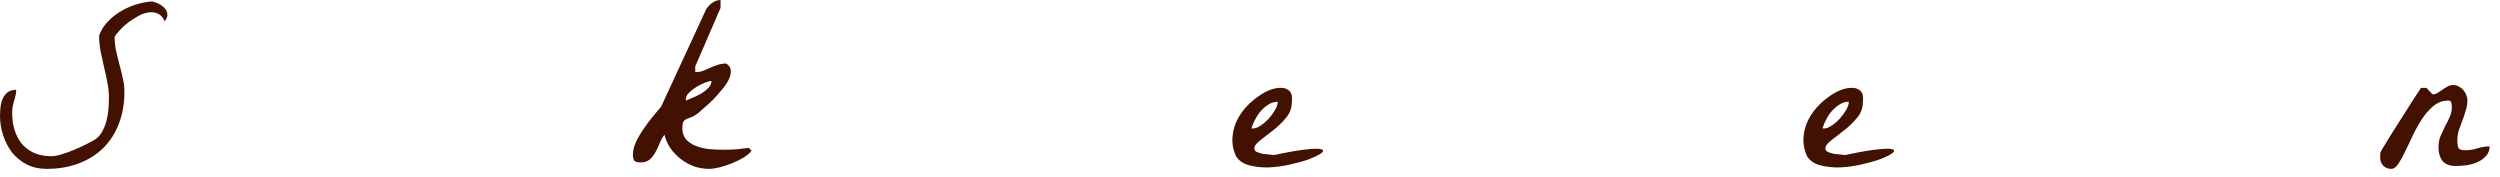
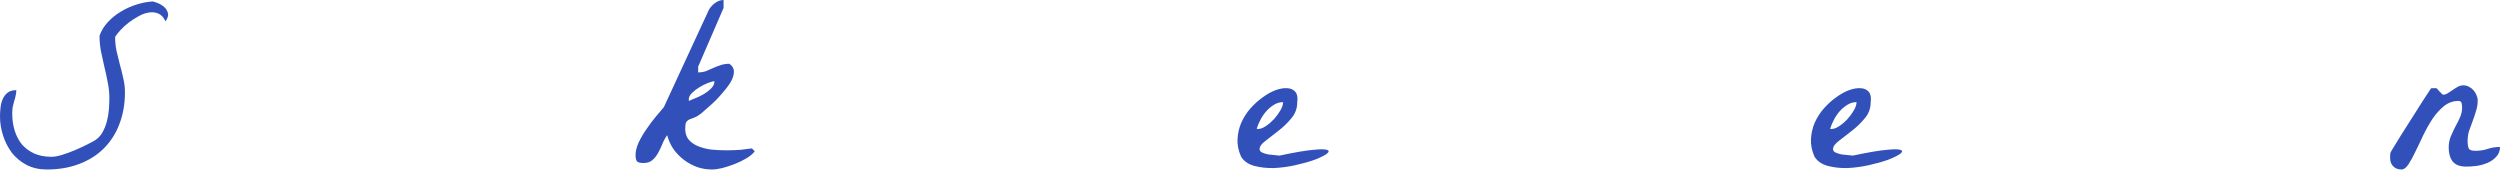
- <svg xmlns="http://www.w3.org/2000/svg" width="184" height="13" viewBox="0 0 184 13" fill="none">
-   <path d="M0 8.525C0 8.338 0.012 8.133 0.035 7.91C0.059 7.676 0.111 7.465 0.193 7.277C0.275 7.09 0.393 6.932 0.545 6.803C0.709 6.674 0.926 6.609 1.195 6.609C1.195 6.762 1.178 6.902 1.143 7.031C1.119 7.16 1.084 7.289 1.037 7.418C1.002 7.547 0.967 7.687 0.932 7.84C0.908 7.98 0.896 8.139 0.896 8.314C0.896 8.76 0.955 9.176 1.072 9.562C1.189 9.949 1.365 10.289 1.6 10.582C1.846 10.863 2.145 11.086 2.496 11.25C2.859 11.414 3.287 11.496 3.779 11.496C3.99 11.496 4.248 11.449 4.553 11.355C4.857 11.262 5.162 11.15 5.467 11.021C5.771 10.893 6.053 10.764 6.311 10.635C6.568 10.506 6.75 10.412 6.855 10.354C7.113 10.213 7.318 10.02 7.471 9.773C7.623 9.516 7.74 9.24 7.822 8.947C7.904 8.643 7.957 8.338 7.98 8.033C8.004 7.717 8.016 7.436 8.016 7.189C8.016 6.791 7.975 6.404 7.893 6.029C7.822 5.643 7.74 5.262 7.646 4.887C7.564 4.512 7.482 4.137 7.4 3.762C7.33 3.387 7.295 3.006 7.295 2.619C7.424 2.256 7.623 1.928 7.893 1.635C8.174 1.33 8.49 1.072 8.842 0.861C9.205 0.639 9.592 0.463 10.002 0.334C10.412 0.205 10.81 0.129 11.197 0.105C11.514 0.188 11.754 0.293 11.918 0.422C12.082 0.539 12.193 0.668 12.252 0.809C12.322 0.949 12.34 1.084 12.305 1.213C12.27 1.342 12.211 1.459 12.129 1.564C12 1.283 11.83 1.096 11.619 1.002C11.42 0.908 11.191 0.879 10.934 0.914C10.688 0.949 10.435 1.037 10.178 1.178C9.92 1.318 9.674 1.477 9.439 1.652C9.205 1.828 9 2.016 8.824 2.215C8.648 2.402 8.52 2.566 8.438 2.707C8.438 3.059 8.473 3.404 8.543 3.744C8.625 4.072 8.707 4.406 8.789 4.746C8.883 5.074 8.965 5.408 9.035 5.748C9.117 6.076 9.158 6.416 9.158 6.768C9.158 7.611 9.023 8.385 8.754 9.088C8.496 9.779 8.115 10.377 7.611 10.881C7.119 11.373 6.516 11.754 5.801 12.024C5.098 12.293 4.307 12.428 3.428 12.428C2.877 12.428 2.385 12.316 1.951 12.094C1.529 11.871 1.172 11.578 0.879 11.215C0.598 10.84 0.381 10.418 0.229 9.949C0.076 9.48 0 9.006 0 8.525ZM48.902 9.914C48.762 10.102 48.645 10.312 48.551 10.547C48.457 10.781 48.352 11.004 48.234 11.215C48.117 11.426 47.977 11.602 47.812 11.742C47.648 11.883 47.432 11.953 47.162 11.953C46.939 11.953 46.787 11.918 46.705 11.848C46.623 11.766 46.582 11.607 46.582 11.373C46.582 11.092 46.658 10.781 46.81 10.441C46.975 10.102 47.168 9.773 47.391 9.457C47.613 9.129 47.842 8.824 48.076 8.543C48.31 8.262 48.504 8.033 48.656 7.857L51.908 0.826C51.99 0.627 52.137 0.439 52.348 0.264C52.57 0.088 52.799 0 53.033 0V0.58L51.17 4.887V5.309C51.369 5.309 51.557 5.279 51.732 5.221C51.908 5.15 52.084 5.074 52.26 4.992C52.435 4.91 52.617 4.84 52.805 4.781C53.004 4.711 53.221 4.676 53.455 4.676C53.666 4.816 53.777 4.992 53.789 5.203C53.801 5.402 53.748 5.625 53.631 5.871C53.514 6.105 53.35 6.346 53.139 6.592C52.939 6.838 52.728 7.078 52.506 7.312C52.283 7.535 52.066 7.734 51.855 7.91C51.656 8.086 51.504 8.221 51.398 8.314C51.223 8.455 51.059 8.555 50.906 8.613C50.766 8.66 50.643 8.707 50.537 8.754C50.432 8.801 50.35 8.871 50.291 8.965C50.244 9.059 50.221 9.217 50.221 9.439C50.221 9.768 50.309 10.037 50.484 10.248C50.66 10.447 50.889 10.605 51.17 10.723C51.463 10.84 51.785 10.922 52.137 10.969C52.5 11.004 52.863 11.021 53.227 11.021C53.59 11.021 53.935 11.01 54.264 10.986C54.592 10.951 54.873 10.916 55.107 10.881L55.318 11.092C55.189 11.268 54.99 11.438 54.721 11.602C54.463 11.754 54.176 11.895 53.859 12.024C53.555 12.141 53.25 12.24 52.945 12.322C52.641 12.393 52.389 12.428 52.189 12.428C51.814 12.428 51.451 12.369 51.1 12.252C50.748 12.123 50.426 11.947 50.133 11.725C49.84 11.502 49.582 11.238 49.359 10.934C49.148 10.617 48.996 10.277 48.902 9.914ZM52.365 5.959C52.26 5.959 52.102 6 51.891 6.082C51.68 6.164 51.469 6.27 51.258 6.398C51.047 6.527 50.865 6.668 50.713 6.82C50.56 6.973 50.484 7.125 50.484 7.277V7.4C50.566 7.365 50.707 7.307 50.906 7.225C51.117 7.143 51.328 7.043 51.539 6.926C51.762 6.797 51.955 6.65 52.119 6.486C52.283 6.322 52.365 6.146 52.365 5.959ZM90.967 11.496C90.768 11.051 90.68 10.617 90.703 10.195C90.727 9.762 90.82 9.357 90.984 8.982C91.16 8.596 91.383 8.25 91.652 7.945C91.934 7.629 92.232 7.359 92.549 7.137C92.865 6.902 93.182 6.727 93.498 6.609C93.826 6.492 94.113 6.445 94.359 6.469C94.606 6.48 94.799 6.568 94.939 6.732C95.08 6.896 95.127 7.148 95.08 7.488C95.08 7.945 94.934 8.344 94.641 8.684C94.359 9.023 94.043 9.328 93.691 9.598C93.352 9.867 93.035 10.113 92.742 10.336C92.461 10.547 92.32 10.746 92.32 10.934C92.32 11.039 92.379 11.121 92.496 11.18C92.625 11.238 92.772 11.285 92.936 11.32C93.1 11.344 93.264 11.361 93.428 11.373C93.592 11.385 93.709 11.396 93.779 11.408C94.881 11.174 95.707 11.033 96.258 10.986C96.809 10.928 97.154 10.934 97.295 11.004C97.436 11.062 97.406 11.162 97.207 11.303C97.019 11.432 96.727 11.572 96.328 11.725C95.93 11.865 95.467 11.994 94.939 12.111C94.412 12.229 93.891 12.299 93.375 12.322C92.859 12.334 92.379 12.281 91.934 12.164C91.5 12.047 91.178 11.824 90.967 11.496ZM94.043 7.488C93.809 7.488 93.586 7.553 93.375 7.682C93.164 7.811 92.971 7.975 92.795 8.174C92.631 8.361 92.49 8.572 92.373 8.807C92.256 9.029 92.168 9.24 92.109 9.439C92.133 9.451 92.15 9.457 92.162 9.457H92.215C92.379 9.457 92.566 9.387 92.777 9.246C92.988 9.105 93.188 8.936 93.375 8.736C93.562 8.525 93.721 8.309 93.85 8.086C93.978 7.863 94.043 7.664 94.043 7.488ZM132.996 11.496C132.797 11.051 132.709 10.617 132.732 10.195C132.756 9.762 132.85 9.357 133.014 8.982C133.189 8.596 133.412 8.25 133.682 7.945C133.963 7.629 134.262 7.359 134.578 7.137C134.894 6.902 135.211 6.727 135.527 6.609C135.855 6.492 136.142 6.445 136.389 6.469C136.635 6.48 136.828 6.568 136.969 6.732C137.109 6.896 137.156 7.148 137.109 7.488C137.109 7.945 136.963 8.344 136.67 8.684C136.389 9.023 136.072 9.328 135.721 9.598C135.381 9.867 135.064 10.113 134.771 10.336C134.49 10.547 134.35 10.746 134.35 10.934C134.35 11.039 134.408 11.121 134.525 11.18C134.654 11.238 134.801 11.285 134.965 11.32C135.129 11.344 135.293 11.361 135.457 11.373C135.621 11.385 135.738 11.396 135.808 11.408C136.91 11.174 137.736 11.033 138.287 10.986C138.838 10.928 139.183 10.934 139.324 11.004C139.465 11.062 139.435 11.162 139.236 11.303C139.049 11.432 138.756 11.572 138.357 11.725C137.959 11.865 137.496 11.994 136.969 12.111C136.441 12.229 135.92 12.299 135.404 12.322C134.889 12.334 134.408 12.281 133.963 12.164C133.529 12.047 133.207 11.824 132.996 11.496ZM136.072 7.488C135.838 7.488 135.615 7.553 135.404 7.682C135.193 7.811 135 7.975 134.824 8.174C134.66 8.361 134.519 8.572 134.402 8.807C134.285 9.029 134.197 9.24 134.139 9.439C134.162 9.451 134.18 9.457 134.191 9.457H134.244C134.408 9.457 134.596 9.387 134.807 9.246C135.017 9.105 135.217 8.936 135.404 8.736C135.592 8.525 135.75 8.309 135.879 8.086C136.008 7.863 136.072 7.664 136.072 7.488ZM175.183 11.619C175.183 11.514 175.183 11.432 175.183 11.373C175.183 11.315 175.189 11.262 175.201 11.215C175.224 11.156 175.254 11.098 175.289 11.039C175.324 10.98 175.371 10.904 175.43 10.811C175.523 10.646 175.699 10.359 175.957 9.949C176.215 9.539 176.49 9.105 176.783 8.648C177.076 8.191 177.351 7.758 177.609 7.348C177.879 6.937 178.066 6.65 178.172 6.486C178.183 6.475 178.213 6.469 178.26 6.469C178.318 6.469 178.359 6.469 178.383 6.469C178.406 6.469 178.447 6.469 178.506 6.469C178.564 6.469 178.6 6.475 178.611 6.486C178.623 6.498 178.646 6.527 178.682 6.574C178.728 6.621 178.775 6.674 178.822 6.732C178.881 6.779 178.928 6.826 178.963 6.873C179.01 6.92 179.045 6.943 179.068 6.943C179.174 6.943 179.285 6.908 179.402 6.838C179.519 6.768 179.637 6.691 179.754 6.609C179.883 6.516 180.012 6.434 180.141 6.363C180.269 6.293 180.404 6.258 180.545 6.258C180.697 6.258 180.838 6.293 180.967 6.363C181.096 6.434 181.207 6.521 181.301 6.627C181.394 6.732 181.465 6.85 181.512 6.979C181.57 7.107 181.6 7.236 181.6 7.365C181.6 7.635 181.558 7.893 181.476 8.139C181.406 8.385 181.324 8.631 181.23 8.877C181.137 9.111 181.049 9.352 180.967 9.598C180.896 9.832 180.861 10.078 180.861 10.336C180.861 10.594 180.891 10.781 180.949 10.899C181.008 11.004 181.172 11.057 181.441 11.057C181.758 11.057 182.057 11.01 182.338 10.916C182.631 10.822 182.93 10.775 183.234 10.775C183.234 11.057 183.146 11.291 182.971 11.479C182.807 11.666 182.596 11.818 182.338 11.936C182.092 12.041 181.822 12.117 181.529 12.164C181.248 12.199 180.99 12.217 180.756 12.217C180.31 12.217 179.982 12.094 179.771 11.848C179.572 11.59 179.473 11.25 179.473 10.828C179.473 10.547 179.519 10.283 179.613 10.037C179.719 9.791 179.83 9.551 179.947 9.316C180.076 9.082 180.193 8.848 180.299 8.613C180.404 8.379 180.457 8.127 180.457 7.857C180.457 7.787 180.445 7.693 180.422 7.576C180.398 7.459 180.322 7.4 180.193 7.4C179.807 7.4 179.455 7.523 179.139 7.77C178.834 8.016 178.553 8.326 178.295 8.701C178.049 9.076 177.82 9.48 177.609 9.914C177.41 10.348 177.217 10.752 177.029 11.127C176.853 11.502 176.683 11.812 176.519 12.059C176.355 12.305 176.185 12.428 176.01 12.428C175.764 12.428 175.564 12.352 175.412 12.199C175.26 12.047 175.183 11.854 175.183 11.619Z" fill="#421102" />
+ <svg xmlns="http://www.w3.org/2000/svg" width="472" height="32" viewBox="0 0 472 32" fill="none">
+   <path d="M0 21.952C0 21.469 0.03 20.941 0.091 20.368C0.151 19.764 0.287 19.221 0.498 18.738C0.709 18.256 1.011 17.848 1.404 17.516C1.826 17.184 2.385 17.018 3.079 17.018C3.079 17.411 3.034 17.773 2.943 18.105C2.883 18.437 2.792 18.768 2.672 19.1C2.581 19.432 2.49 19.794 2.4 20.187C2.339 20.549 2.309 20.956 2.309 21.409C2.309 22.555 2.46 23.627 2.762 24.622C3.064 25.618 3.517 26.493 4.12 27.247C4.754 27.972 5.524 28.545 6.43 28.967C7.366 29.39 8.467 29.601 9.735 29.601C10.279 29.601 10.943 29.48 11.728 29.239C12.512 28.998 13.297 28.711 14.082 28.379C14.867 28.047 15.591 27.715 16.256 27.383C16.92 27.051 17.388 26.81 17.659 26.659C18.323 26.297 18.852 25.799 19.244 25.166C19.637 24.502 19.938 23.793 20.15 23.038C20.361 22.254 20.497 21.469 20.557 20.684C20.618 19.87 20.648 19.146 20.648 18.512C20.648 17.486 20.542 16.49 20.331 15.525C20.15 14.529 19.938 13.548 19.697 12.583C19.486 11.617 19.274 10.652 19.063 9.686C18.882 8.72 18.791 7.74 18.791 6.744C19.123 5.809 19.637 4.964 20.331 4.209C21.055 3.425 21.87 2.761 22.776 2.218C23.712 1.645 24.708 1.192 25.764 0.86C26.821 0.528 27.847 0.332 28.844 0.272C29.659 0.483 30.277 0.754 30.7 1.086C31.122 1.388 31.409 1.72 31.56 2.082C31.741 2.444 31.787 2.791 31.696 3.123C31.605 3.455 31.455 3.757 31.243 4.028C30.911 3.304 30.474 2.821 29.93 2.58C29.417 2.339 28.828 2.263 28.164 2.354C27.53 2.444 26.881 2.67 26.217 3.033C25.553 3.395 24.919 3.802 24.315 4.255C23.712 4.707 23.183 5.19 22.731 5.703C22.278 6.186 21.946 6.608 21.735 6.97C21.735 7.876 21.825 8.766 22.006 9.641C22.218 10.486 22.429 11.346 22.64 12.22C22.882 13.066 23.093 13.925 23.274 14.801C23.485 15.645 23.591 16.521 23.591 17.426C23.591 19.598 23.244 21.59 22.549 23.4C21.885 25.18 20.904 26.719 19.606 28.017C18.338 29.284 16.784 30.265 14.943 30.959C13.131 31.653 11.094 32 8.83 32C7.411 32 6.143 31.713 5.026 31.14C3.939 30.567 3.019 29.812 2.264 28.877C1.54 27.911 0.981 26.825 0.589 25.618C0.196 24.411 0 23.189 0 21.952ZM125.969 25.527C125.607 26.01 125.305 26.553 125.064 27.157C124.822 27.761 124.551 28.334 124.249 28.877C123.947 29.42 123.585 29.873 123.162 30.235C122.739 30.597 122.181 30.778 121.487 30.778C120.913 30.778 120.521 30.687 120.31 30.506C120.098 30.295 119.992 29.888 119.992 29.284C119.992 28.56 120.189 27.761 120.581 26.885C121.004 26.01 121.502 25.166 122.075 24.351C122.649 23.506 123.238 22.721 123.841 21.997C124.445 21.273 124.943 20.684 125.335 20.232L133.712 2.127C133.924 1.614 134.301 1.132 134.844 0.679C135.418 0.226 136.007 0 136.61 0V1.494L131.811 12.583V13.669C132.324 13.669 132.807 13.594 133.26 13.443C133.712 13.262 134.165 13.066 134.618 12.854C135.071 12.643 135.539 12.462 136.022 12.311C136.535 12.13 137.093 12.04 137.697 12.04C138.24 12.402 138.527 12.854 138.557 13.398C138.588 13.91 138.452 14.484 138.15 15.117C137.848 15.721 137.425 16.339 136.882 16.973C136.369 17.607 135.825 18.225 135.252 18.829C134.678 19.402 134.12 19.915 133.577 20.368C133.063 20.82 132.671 21.167 132.399 21.409C131.946 21.771 131.524 22.027 131.131 22.178C130.769 22.299 130.452 22.42 130.181 22.54C129.909 22.661 129.698 22.842 129.547 23.083C129.426 23.325 129.366 23.732 129.366 24.305C129.366 25.15 129.592 25.845 130.045 26.387C130.497 26.9 131.086 27.308 131.811 27.61C132.565 27.911 133.395 28.122 134.301 28.243C135.237 28.334 136.173 28.379 137.109 28.379C138.044 28.379 138.935 28.349 139.78 28.289C140.625 28.198 141.35 28.108 141.953 28.017L142.497 28.56C142.165 29.013 141.651 29.45 140.957 29.873C140.293 30.265 139.554 30.627 138.739 30.959C137.954 31.261 137.169 31.517 136.384 31.728C135.599 31.909 134.95 32 134.437 32C133.471 32 132.535 31.849 131.63 31.547C130.724 31.215 129.894 30.763 129.139 30.19C128.384 29.616 127.72 28.937 127.147 28.153C126.603 27.338 126.211 26.463 125.969 25.527ZM134.89 15.344C134.618 15.344 134.211 15.449 133.667 15.661C133.124 15.872 132.58 16.143 132.037 16.475C131.494 16.807 131.026 17.169 130.633 17.562C130.241 17.954 130.045 18.346 130.045 18.738V19.055C130.256 18.965 130.618 18.814 131.131 18.603C131.675 18.391 132.218 18.135 132.762 17.833C133.335 17.501 133.833 17.124 134.256 16.702C134.678 16.279 134.89 15.826 134.89 15.344ZM234.325 29.601C233.812 28.454 233.585 27.338 233.646 26.252C233.706 25.135 233.948 24.094 234.37 23.129C234.823 22.133 235.397 21.243 236.091 20.458C236.815 19.644 237.585 18.95 238.4 18.376C239.215 17.773 240.03 17.32 240.845 17.018C241.691 16.716 242.43 16.596 243.064 16.656C243.698 16.686 244.196 16.913 244.558 17.335C244.921 17.758 245.041 18.406 244.921 19.281C244.921 20.458 244.543 21.484 243.788 22.359C243.064 23.234 242.249 24.019 241.343 24.713C240.468 25.407 239.653 26.04 238.898 26.614C238.174 27.157 237.812 27.67 237.812 28.153C237.812 28.424 237.962 28.635 238.264 28.786C238.596 28.937 238.974 29.058 239.396 29.149C239.819 29.209 240.242 29.254 240.664 29.284C241.087 29.314 241.389 29.345 241.57 29.375C244.407 28.771 246.535 28.409 247.954 28.289C249.373 28.138 250.264 28.153 250.626 28.334C250.988 28.485 250.912 28.741 250.399 29.103C249.916 29.435 249.162 29.797 248.135 30.19C247.109 30.552 245.917 30.884 244.558 31.185C243.2 31.487 241.857 31.668 240.528 31.728C239.2 31.759 237.962 31.623 236.815 31.321C235.698 31.019 234.868 30.446 234.325 29.601ZM242.249 19.281C241.645 19.281 241.072 19.448 240.528 19.779C239.985 20.111 239.487 20.534 239.034 21.047C238.612 21.529 238.249 22.073 237.947 22.676C237.646 23.249 237.419 23.793 237.268 24.305C237.329 24.336 237.374 24.351 237.404 24.351H237.54C237.962 24.351 238.445 24.17 238.989 23.808C239.532 23.445 240.045 23.008 240.528 22.495C241.011 21.952 241.419 21.394 241.751 20.82C242.083 20.247 242.249 19.734 242.249 19.281ZM342.59 29.601C342.077 28.454 341.851 27.338 341.91 26.252C341.972 25.135 342.214 24.094 342.636 23.129C343.087 22.133 343.662 21.243 344.357 20.458C345.081 19.644 345.851 18.95 346.665 18.376C347.479 17.773 348.296 17.32 349.11 17.018C349.955 16.716 350.694 16.596 351.33 16.656C351.964 16.686 352.461 16.913 352.824 17.335C353.185 17.758 353.306 18.406 353.185 19.281C353.185 20.458 352.809 21.484 352.054 22.359C351.33 23.234 350.514 24.019 349.609 24.713C348.734 25.407 347.917 26.04 347.162 26.614C346.438 27.157 346.078 27.67 346.078 28.153C346.078 28.424 346.227 28.635 346.529 28.786C346.861 28.937 347.239 29.058 347.662 29.149C348.084 29.209 348.507 29.254 348.929 29.284C349.352 29.314 349.653 29.345 349.833 29.375C352.672 28.771 354.8 28.409 356.219 28.289C357.639 28.138 358.527 28.153 358.89 28.334C359.254 28.485 359.176 28.741 358.664 29.103C358.182 29.435 357.427 29.797 356.4 30.19C355.374 30.552 354.182 30.884 352.824 31.185C351.464 31.487 350.122 31.668 348.793 31.728C347.466 31.759 346.227 31.623 345.081 31.321C343.963 31.019 343.133 30.446 342.59 29.601ZM350.514 19.281C349.911 19.281 349.336 19.448 348.793 19.779C348.249 20.111 347.752 20.534 347.299 21.047C346.876 21.529 346.513 22.073 346.212 22.676C345.91 23.249 345.684 23.793 345.534 24.305C345.593 24.336 345.64 24.351 345.668 24.351H345.805C346.227 24.351 346.711 24.17 347.255 23.808C347.796 23.445 348.311 23.008 348.793 22.495C349.277 21.952 349.684 21.394 350.016 20.82C350.349 20.247 350.514 19.734 350.514 19.281ZM451.261 29.918C451.261 29.646 451.261 29.435 451.261 29.284C451.261 29.133 451.277 28.998 451.307 28.877C451.367 28.726 451.444 28.575 451.534 28.424C451.624 28.273 451.745 28.077 451.897 27.836C452.137 27.413 452.59 26.674 453.255 25.618C453.919 24.562 454.628 23.445 455.383 22.269C456.137 21.092 456.846 19.976 457.51 18.919C458.206 17.863 458.688 17.124 458.961 16.702C458.989 16.672 459.066 16.656 459.187 16.656C459.337 16.656 459.442 16.656 459.504 16.656C459.563 16.656 459.669 16.656 459.821 16.656C459.97 16.656 460.063 16.672 460.091 16.702C460.122 16.732 460.182 16.807 460.274 16.928C460.393 17.048 460.514 17.184 460.635 17.335C460.787 17.456 460.908 17.576 460.998 17.697C461.119 17.818 461.209 17.878 461.269 17.878C461.542 17.878 461.828 17.788 462.129 17.607C462.43 17.426 462.734 17.23 463.036 17.018C463.368 16.777 463.7 16.566 464.033 16.385C464.362 16.204 464.71 16.113 465.073 16.113C465.465 16.113 465.828 16.204 466.16 16.385C466.493 16.566 466.779 16.792 467.021 17.064C467.26 17.335 467.443 17.637 467.564 17.969C467.714 18.301 467.791 18.633 467.791 18.965C467.791 19.659 467.683 20.322 467.471 20.956C467.291 21.59 467.08 22.223 466.838 22.857C466.598 23.461 466.372 24.079 466.16 24.713C465.977 25.316 465.887 25.95 465.887 26.614C465.887 27.278 465.965 27.761 466.114 28.062C466.266 28.334 466.688 28.47 467.381 28.47C468.198 28.47 468.968 28.349 469.692 28.108C470.447 27.866 471.217 27.745 472 27.745C472 28.47 471.773 29.073 471.323 29.556C470.9 30.039 470.357 30.431 469.692 30.733C469.058 31.004 468.363 31.2 467.608 31.321C466.884 31.412 466.22 31.457 465.617 31.457C464.468 31.457 463.623 31.14 463.079 30.506C462.567 29.843 462.312 28.967 462.312 27.881C462.312 27.157 462.43 26.478 462.672 25.845C462.946 25.211 463.231 24.592 463.533 23.988C463.865 23.385 464.167 22.782 464.44 22.178C464.71 21.575 464.847 20.926 464.847 20.232C464.847 20.051 464.816 19.809 464.756 19.508C464.695 19.206 464.499 19.055 464.167 19.055C463.172 19.055 462.266 19.372 461.452 20.006C460.666 20.639 459.942 21.439 459.277 22.404C458.644 23.37 458.054 24.411 457.51 25.527C456.998 26.644 456.501 27.685 456.016 28.651C455.563 29.616 455.125 30.416 454.703 31.049C454.28 31.683 453.842 32 453.391 32C452.758 32 452.243 31.804 451.851 31.412C451.459 31.019 451.261 30.521 451.261 29.918Z" fill="#3250B9" />
</svg>
